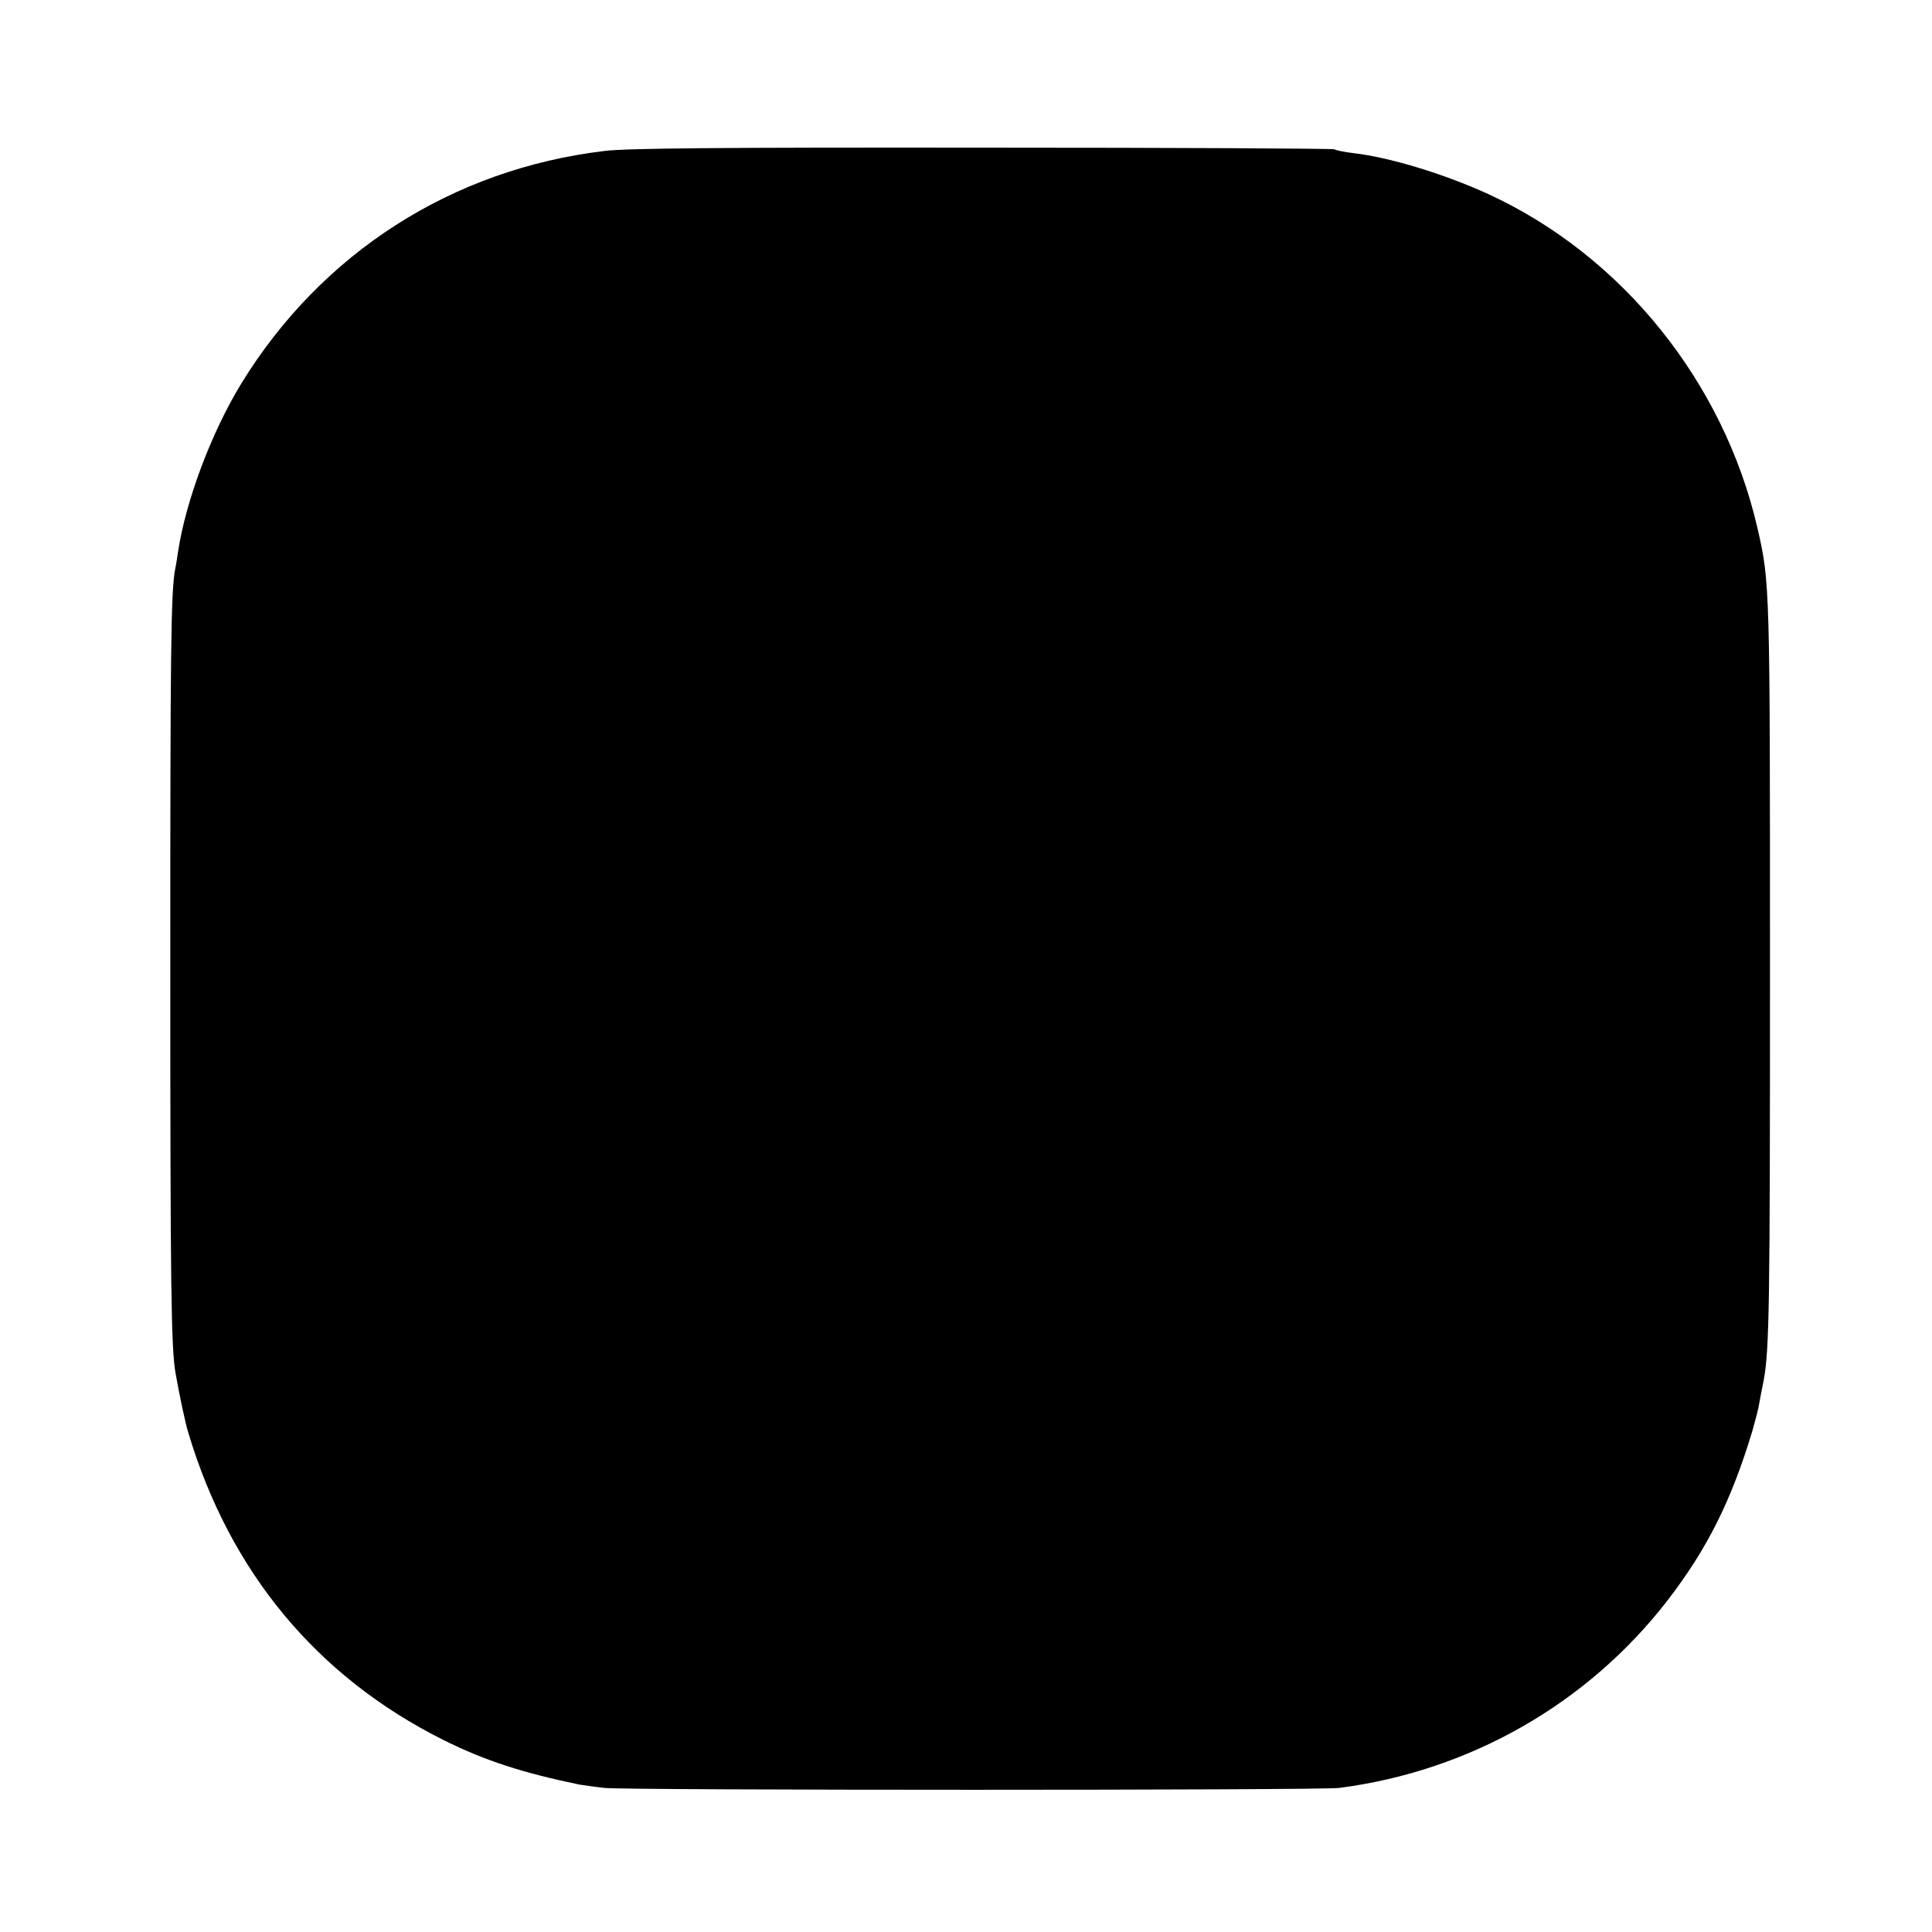
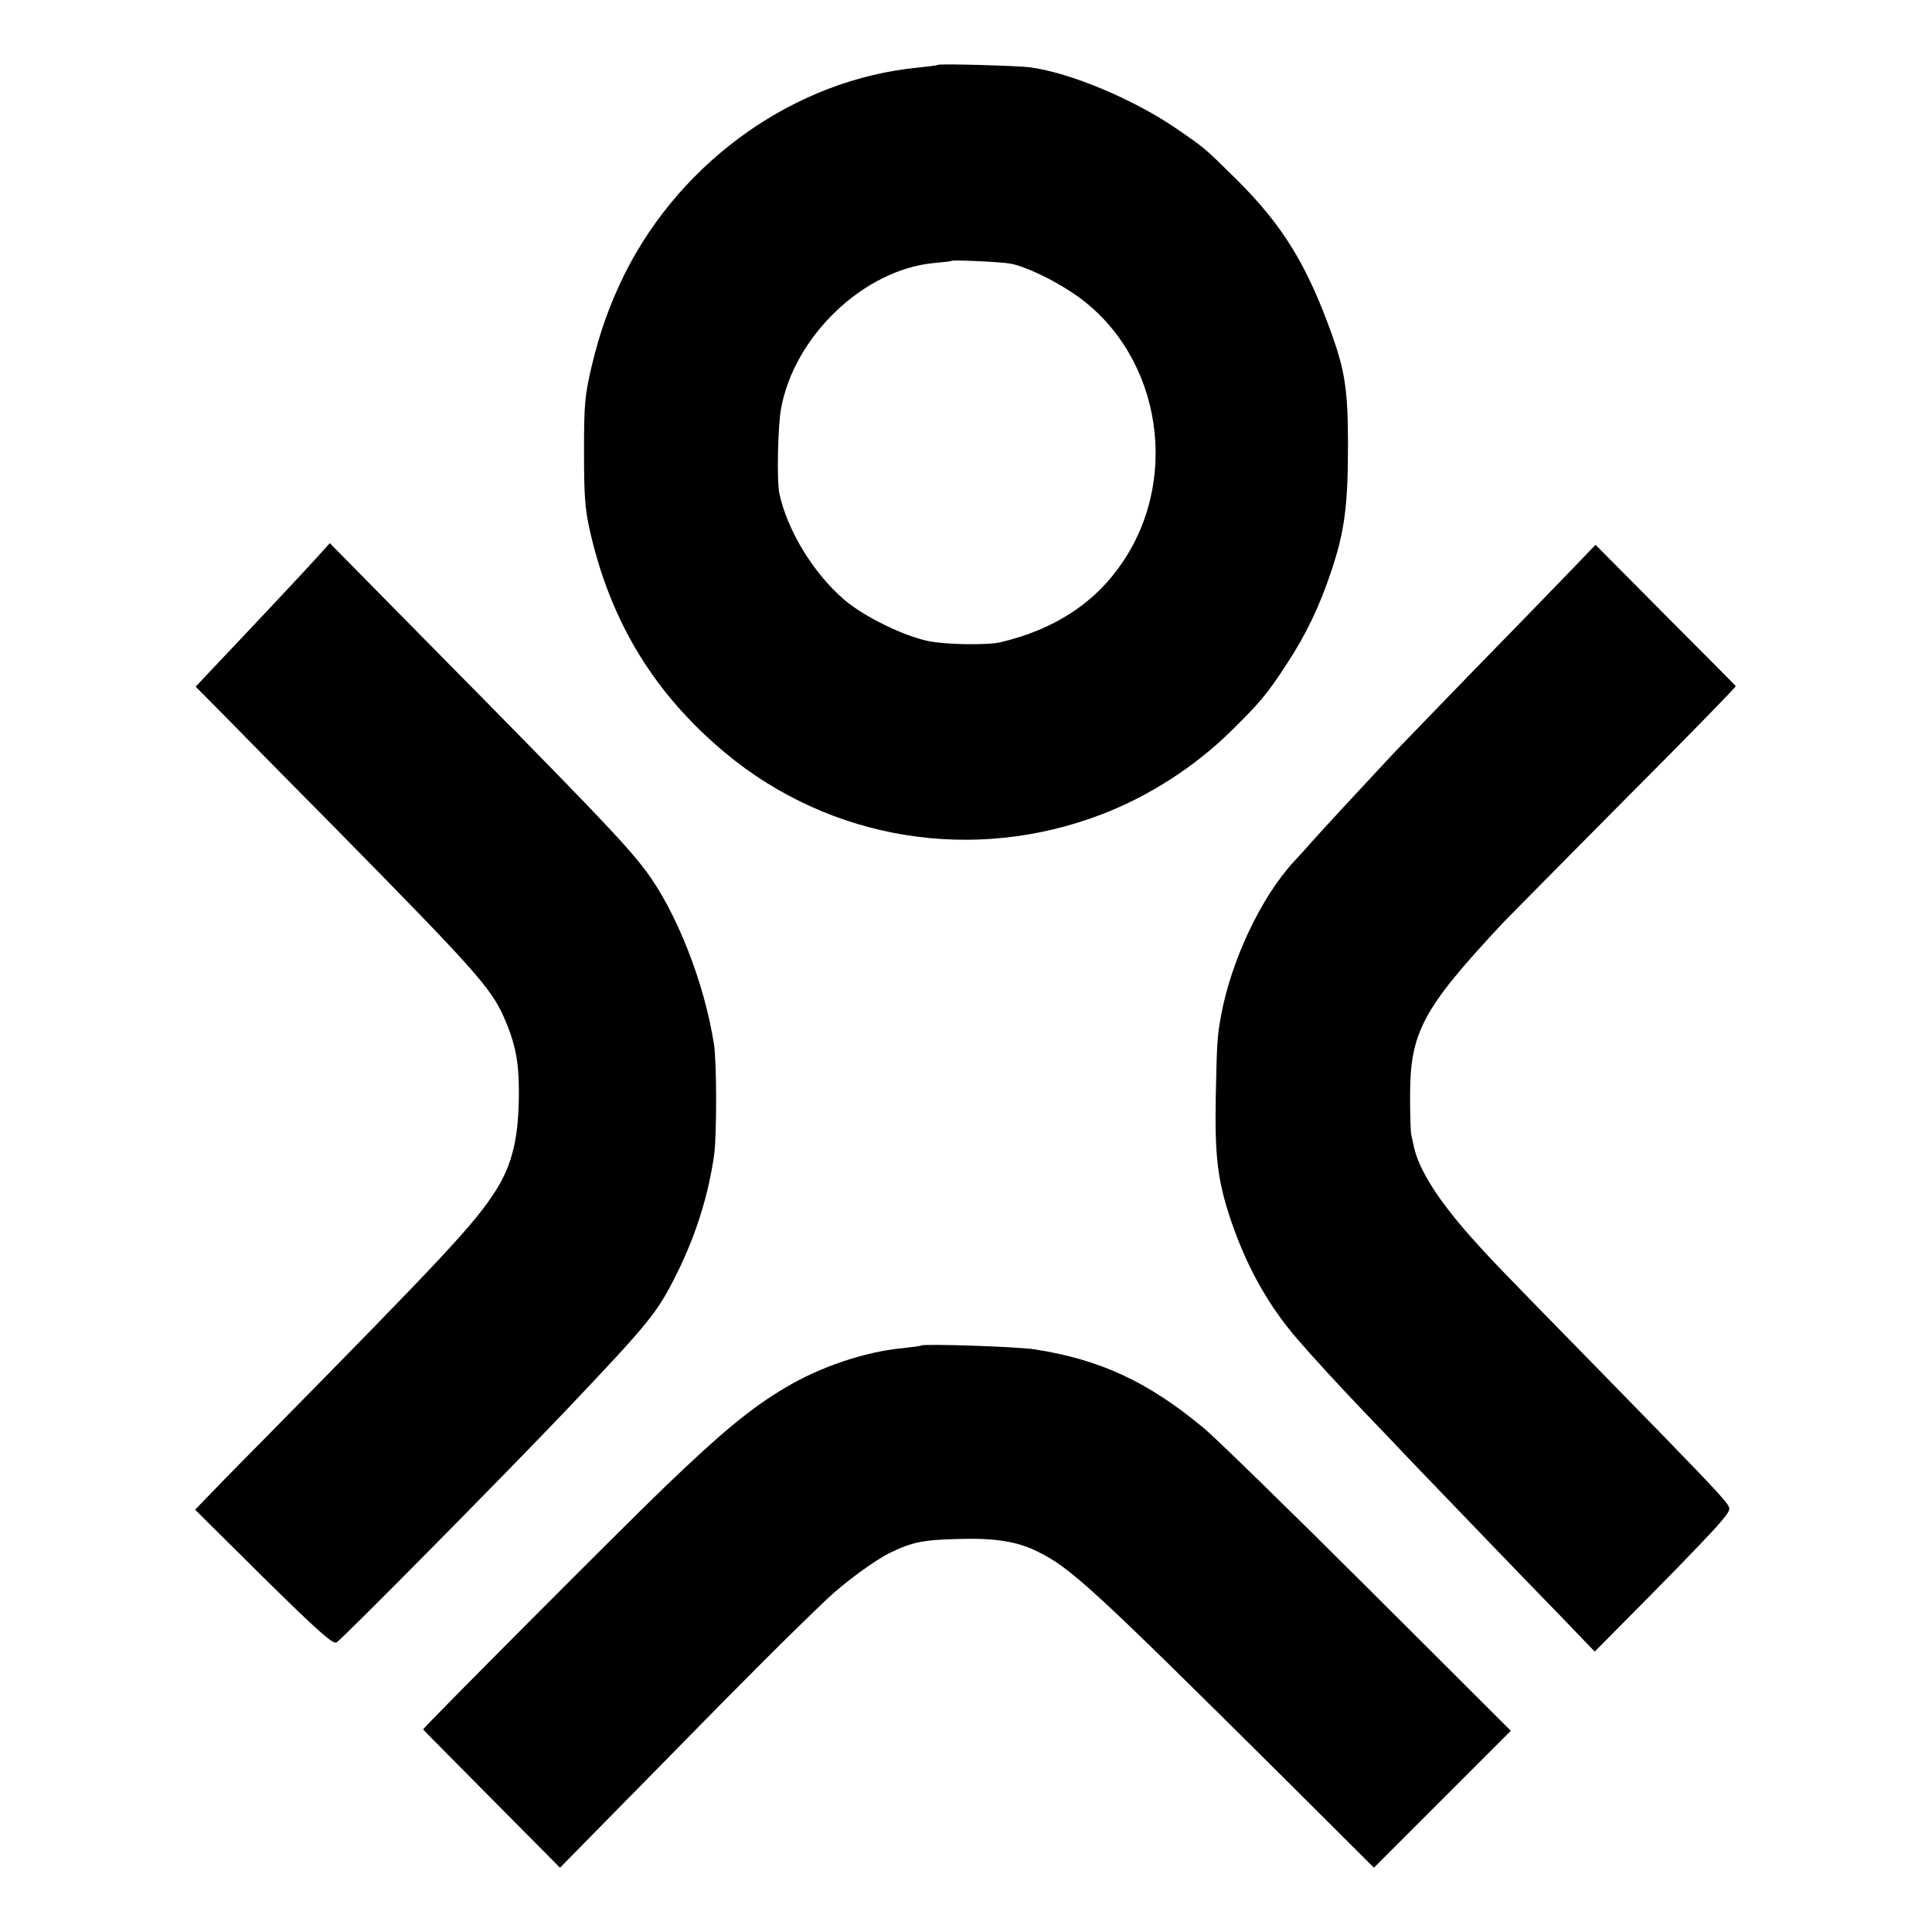
<svg xmlns="http://www.w3.org/2000/svg" version="1.0" width="700pt" height="700pt" viewBox="0 0 700 700" preserveAspectRatio="xMidYMid meet">
  <g transform="translate(0,700) scale(0.1,-0.1)" fill="#000000" stroke="none">
-     <path d="M2190 6453 c-552 -66 -1025 -369 -1316 -843 -108 -177 -201 -424 -229 -610 -3 -20 -7 -47 -10 -60 -16 -81 -18 -298 -18 -1440 0 -1155 3 -1386 19 -1475 14 -80 36 -184 46 -215 151 -506 467 -886 926 -1115 151 -75 285 -118 492 -161 14 -2 54 -8 90 -12 85 -9 2588 -9 2662 0 473 61 901 305 1191 681 143 186 230 360 306 612 11 39 23 84 25 100 3 17 10 54 16 83 21 112 23 277 23 1492 0 1386 0 1399 -45 1595 -122 531 -491 989 -976 1212 -160 73 -357 133 -487 148 -33 4 -64 10 -70 14 -5 3 -579 6 -1275 6 -955 1 -1291 -2 -1370 -12z" />
+     <path d="M3398 6765 c-2 -2 -34 -6 -73 -10 -441 -43 -852 -332 -1060 -744 -55 -111 -92 -214 -122 -341 -24 -103 -27 -134 -27 -305 0 -159 3 -206 21 -287 75 -331 233 -591 492 -807 381 -316 899 -400 1364 -221 170 65 337 173 466 300 104 102 132 135 201 241 73 111 121 212 165 344 47 142 59 234 59 455 0 194 -11 266 -59 400 -90 251 -178 394 -344 559 -121 119 -111 111 -223 188 -153 104 -379 199 -525 219 -46 6 -330 14 -335 9z m262 -720 c51 -9 145 -53 220 -102 315 -204 403 -653 192 -973 -99 -151 -248 -250 -447 -297 -47 -11 -196 -9 -260 4 -90 18 -235 89 -306 150 -111 95 -206 250 -235 384 -10 45 -6 244 6 309 48 263 300 503 554 527 33 3 62 6 64 8 5 4 179 -4 212 -10z" />
+     <path d="M1148 4980 c-46 -51 -214 -230 -411 -438 l-28 -30 117 -118 c64 -66 250 -254 413 -419 477 -485 540 -555 586 -659 42 -95 55 -161 55 -271 0 -165 -23 -263 -84 -359 -76 -119 -174 -225 -835 -896 -117 -118 -221 -225 -233 -238 l-21 -22 247 -245 c197 -194 252 -243 265 -236 20 11 603 601 827 836 312 329 335 358 406 500 70 141 116 288 136 435 9 71 9 331 -1 395 -34 223 -137 484 -248 631 -74 98 -180 209 -809 846 l-335 340 -47 -52z" />
+     <path d="M5678 4919 c-57 -59 -214 -221 -350 -360 -135 -140 -264 -272 -285 -295 -116 -124 -264 -284 -290 -314 -17 -19 -47 -53 -67 -74 -118 -129 -225 -356 -262 -556 -14 -76 -15 -102 -19 -290 -4 -219 6 -307 55 -452 57 -168 135 -307 239 -428 54 -63 155 -173 247 -269 56 -58 130 -136 165 -173 123 -128 415 -432 541 -561 l126 -131 202 204 c112 113 223 229 247 257 43 51 45 54 30 75 -21 30 -105 118 -467 488 -377 385 -391 400 -471 490 -112 128 -176 231 -195 310 -4 19 -9 42 -11 50 -2 8 -4 71 -4 140 0 230 45 315 339 629 24 25 224 227 444 449 221 221 399 404 397 406 -2 3 -117 119 -256 258 l-252 254 -103 -107z" />
+     <path d="M3338 2125 c-2 -2 -34 -6 -71 -10 -134 -13 -297 -68 -422 -143 -125 -74 -231 -162 -439 -362 -142 -136 -876 -873 -873 -876 1 -2 113 -115 249 -252 l247 -249 360 366 c320 327 480 486 606 606 64 61 176 143 230 169 80 39 121 47 248 50 131 4 213 -9 285 -45 121 -59 199 -131 894 -821 l326 -325 248 248 248 248 -515 514 c-283 282 -552 545 -599 584 -201 167 -374 247 -611 284 -62 10 -403 21 -411 14z" />
  </g>
</svg>
